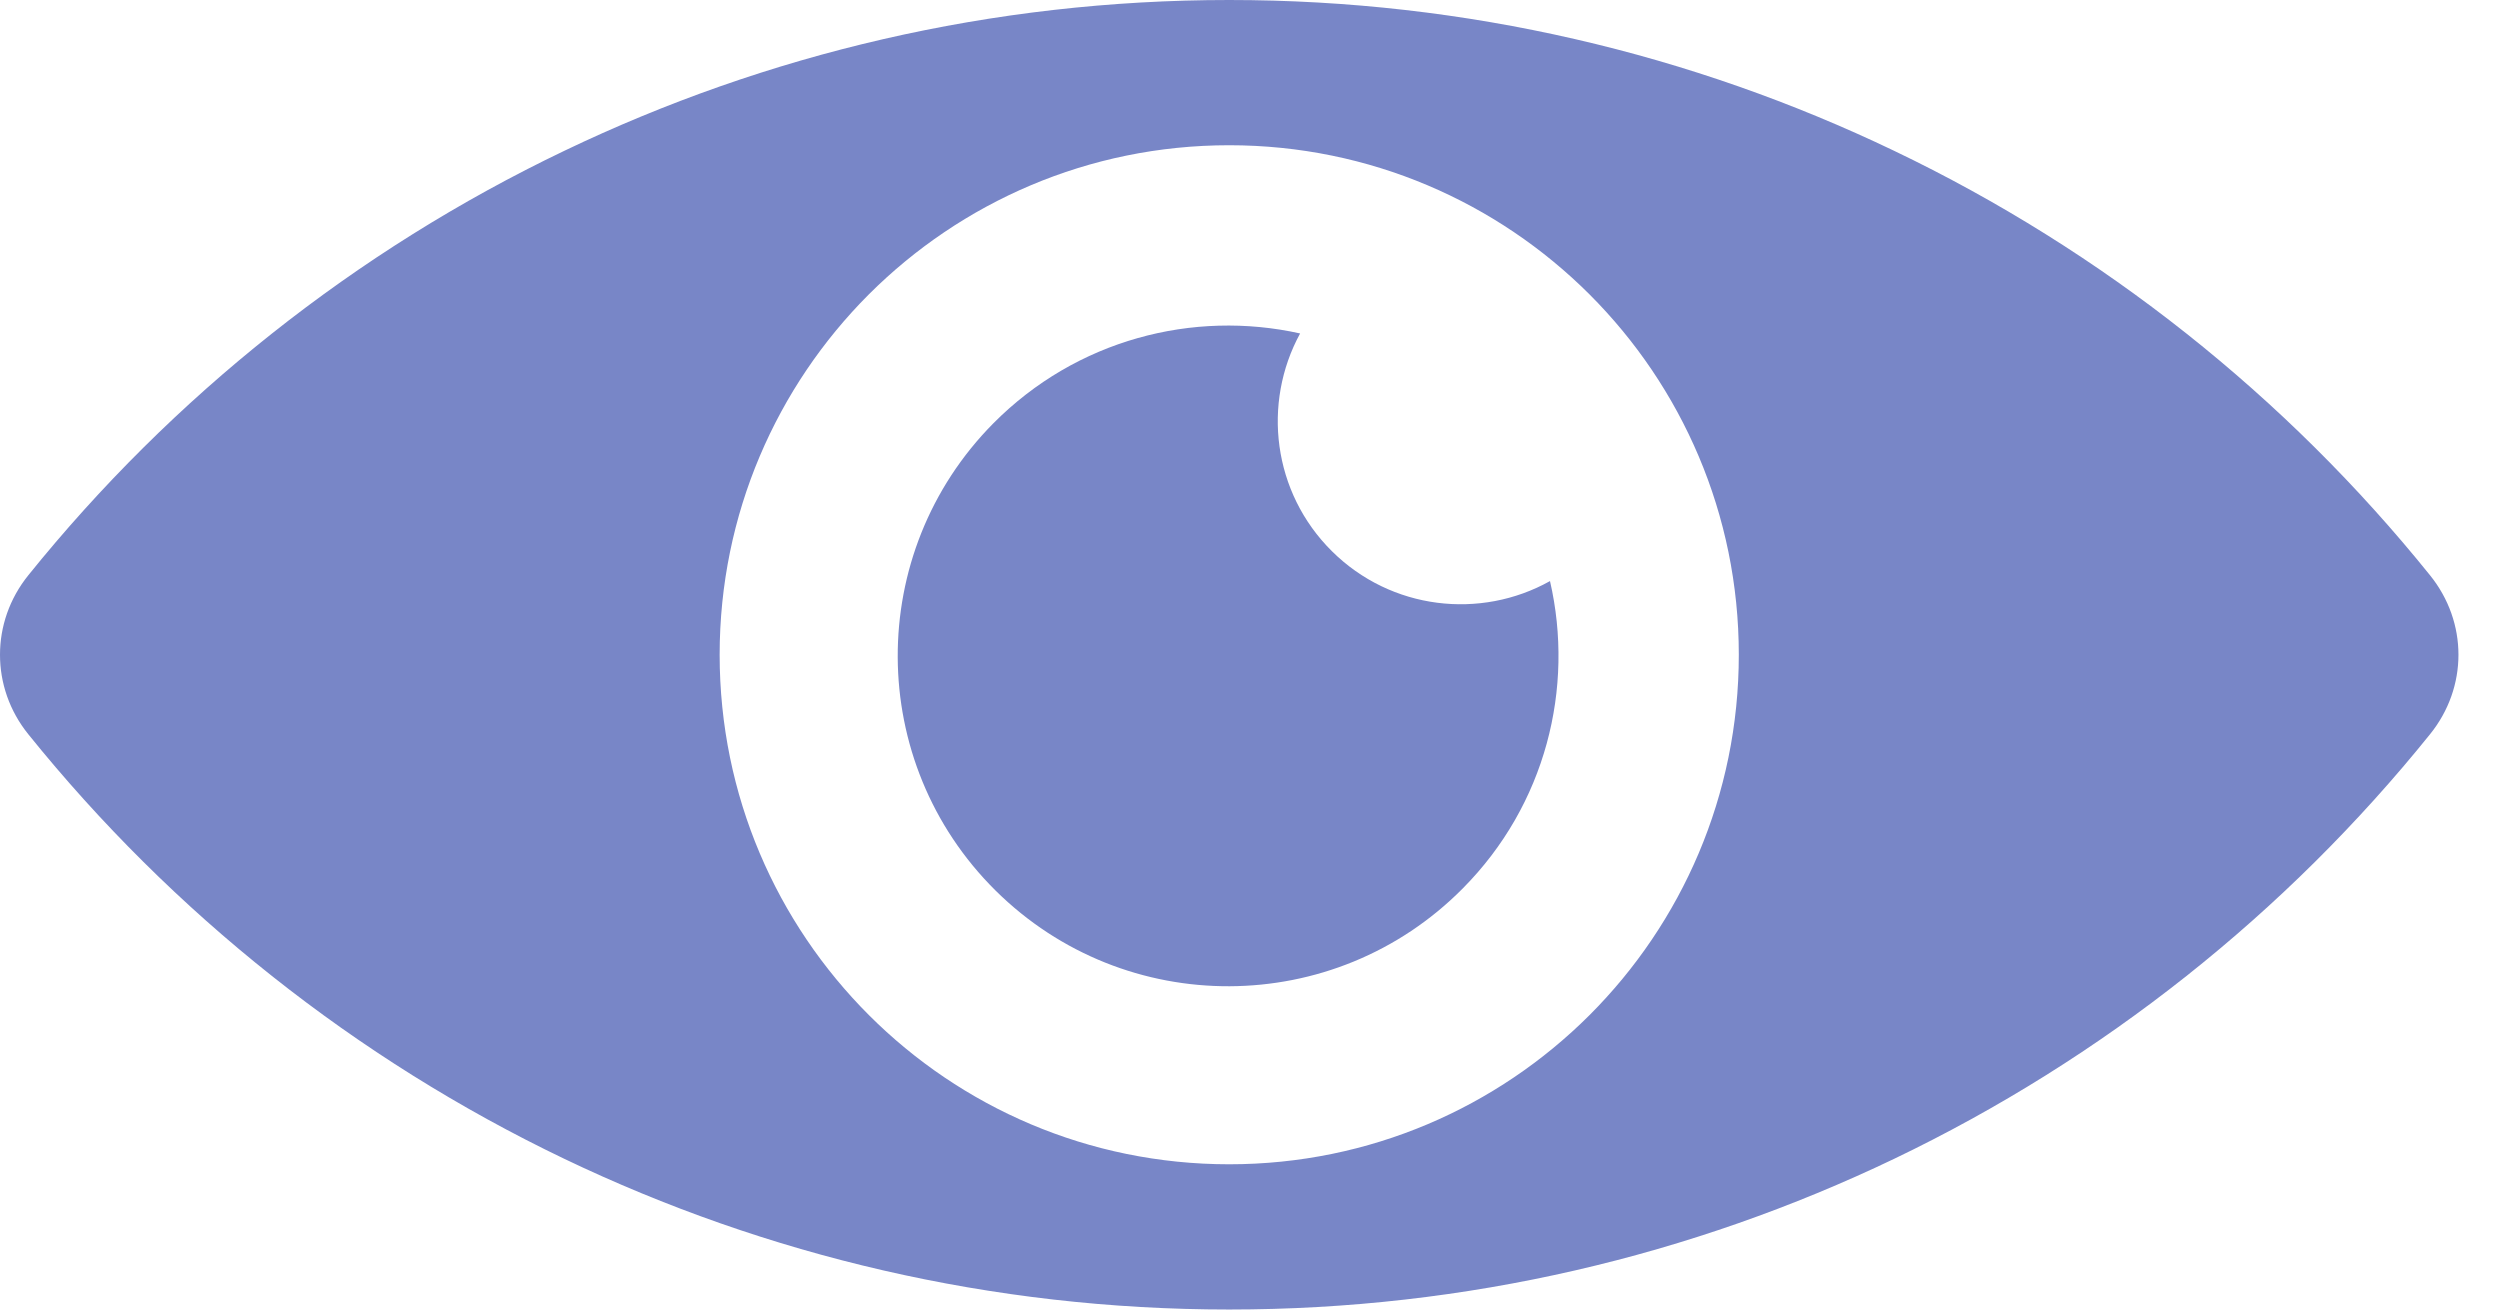
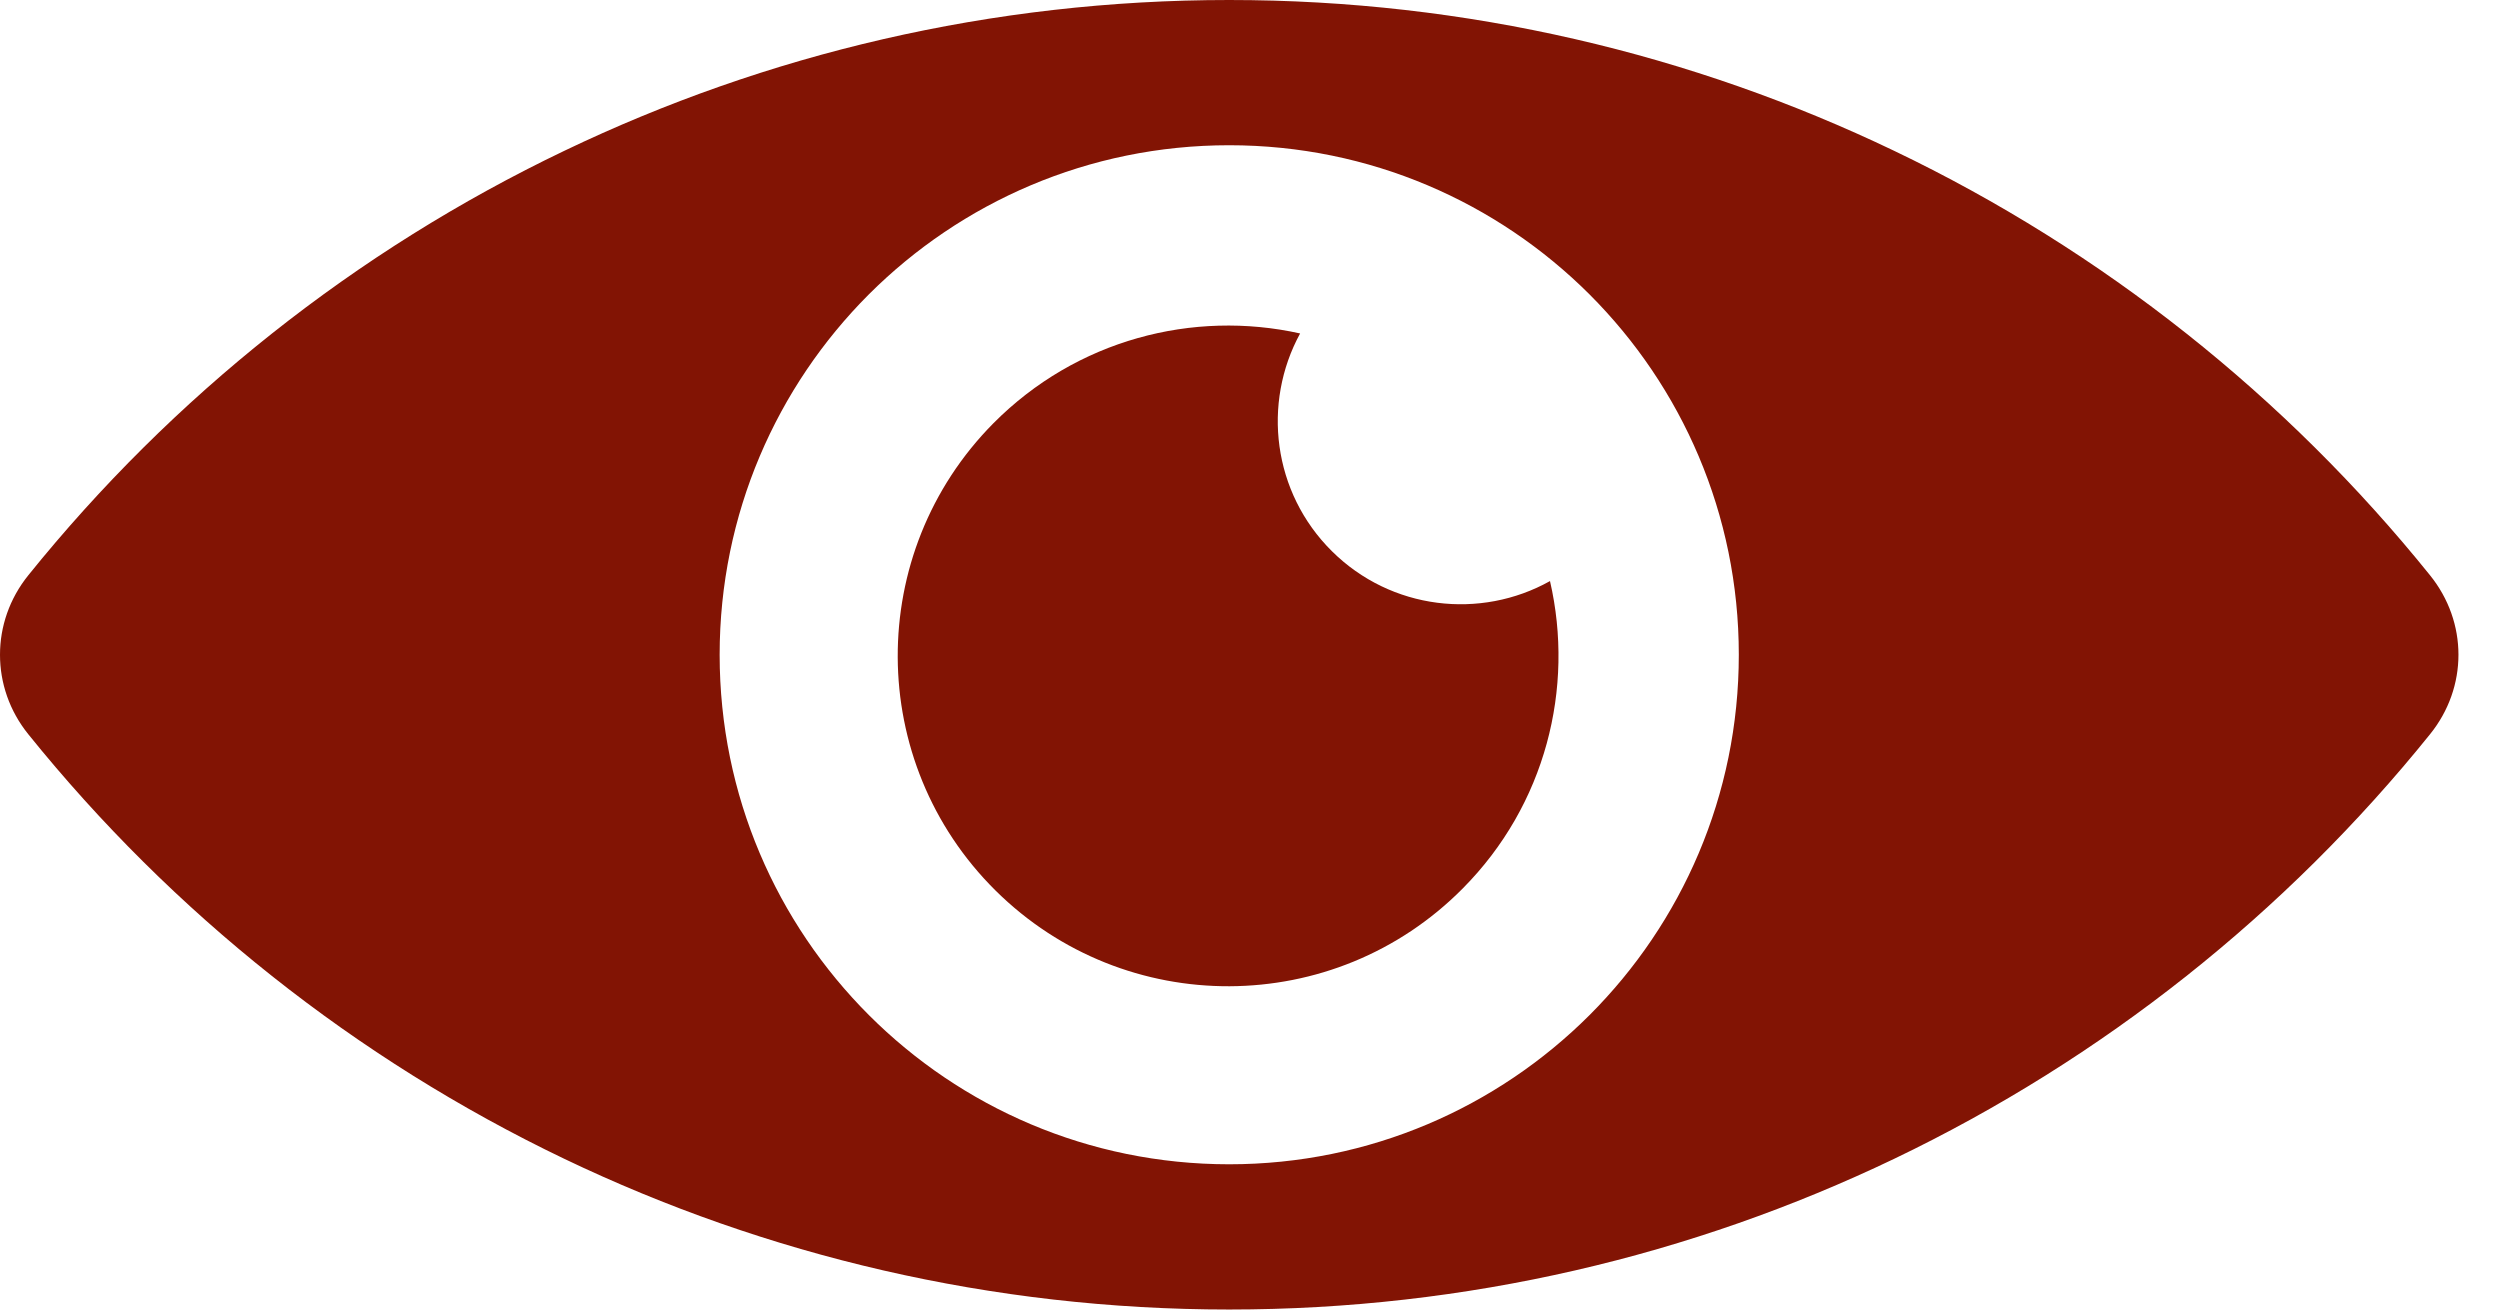
<svg xmlns="http://www.w3.org/2000/svg" width="21" height="11" viewBox="0 0 21 11" fill="none">
-   <path d="M10.325 0C12.321 0 14.215 0.454 15.909 1.266C17.666 2.107 19.204 3.332 20.412 4.832C20.571 5.029 20.651 5.264 20.651 5.5C20.651 5.736 20.571 5.971 20.412 6.168C19.204 7.668 17.666 8.893 15.909 9.735C14.215 10.546 12.321 11 10.325 11C8.33 11 6.436 10.546 4.742 9.735C2.984 8.893 1.447 7.668 0.238 6.168C0.079 5.971 0 5.736 0 5.5C0 5.264 0.079 5.029 0.238 4.832C1.447 3.332 2.984 2.107 4.742 1.266C6.436 0.454 8.33 0 10.325 0ZM10.325 1.22C9.143 1.22 8.073 1.699 7.298 2.473C6.524 3.248 6.045 4.318 6.045 5.5C6.045 6.682 6.524 7.752 7.299 8.527C8.073 9.301 9.143 9.78 10.325 9.78C11.507 9.78 12.577 9.301 13.352 8.527C14.127 7.752 14.606 6.682 14.606 5.5C14.606 4.318 14.127 3.248 13.352 2.473C12.577 1.699 11.507 1.22 10.325 1.22Z" fill="#7886C7" />
-   <path fill-rule="evenodd" clip-rule="evenodd" d="M10.921 2.801C10.022 2.601 9.042 2.853 8.345 3.555C7.266 4.644 7.274 6.401 8.362 7.48C9.451 8.559 11.208 8.552 12.287 7.463C12.984 6.761 13.227 5.779 13.02 4.881C12.437 5.207 11.686 5.124 11.188 4.63C10.69 4.136 10.601 3.387 10.921 2.801Z" fill="#7886C7" />
+   <path d="M10.325 0C12.321 0 14.215 0.454 15.909 1.266C17.666 2.107 19.204 3.332 20.412 4.832C20.571 5.029 20.651 5.264 20.651 5.5C20.651 5.736 20.571 5.971 20.412 6.168C19.204 7.668 17.666 8.893 15.909 9.735C14.215 10.546 12.321 11 10.325 11C8.33 11 6.436 10.546 4.742 9.735C2.984 8.893 1.447 7.668 0.238 6.168C0.079 5.971 0 5.736 0 5.5C0 5.264 0.079 5.029 0.238 4.832C1.447 3.332 2.984 2.107 4.742 1.266C6.436 0.454 8.33 0 10.325 0ZM10.325 1.22C9.143 1.22 8.073 1.699 7.298 2.473C6.524 3.248 6.045 4.318 6.045 5.5C6.045 6.682 6.524 7.752 7.299 8.527C8.073 9.301 9.143 9.78 10.325 9.78C11.507 9.78 12.577 9.301 13.352 8.527C14.127 7.752 14.606 6.682 14.606 5.5C14.606 4.318 14.127 3.248 13.352 2.473C12.577 1.699 11.507 1.22 10.325 1.22Z" fill="#821404" />
+   <path fill-rule="evenodd" clip-rule="evenodd" d="M10.921 2.801C10.022 2.601 9.042 2.853 8.345 3.555C7.266 4.644 7.274 6.401 8.362 7.48C9.451 8.559 11.208 8.552 12.287 7.463C12.984 6.761 13.227 5.779 13.02 4.881C12.437 5.207 11.686 5.124 11.188 4.63C10.69 4.136 10.601 3.387 10.921 2.801Z" fill="#821404" />
</svg>
